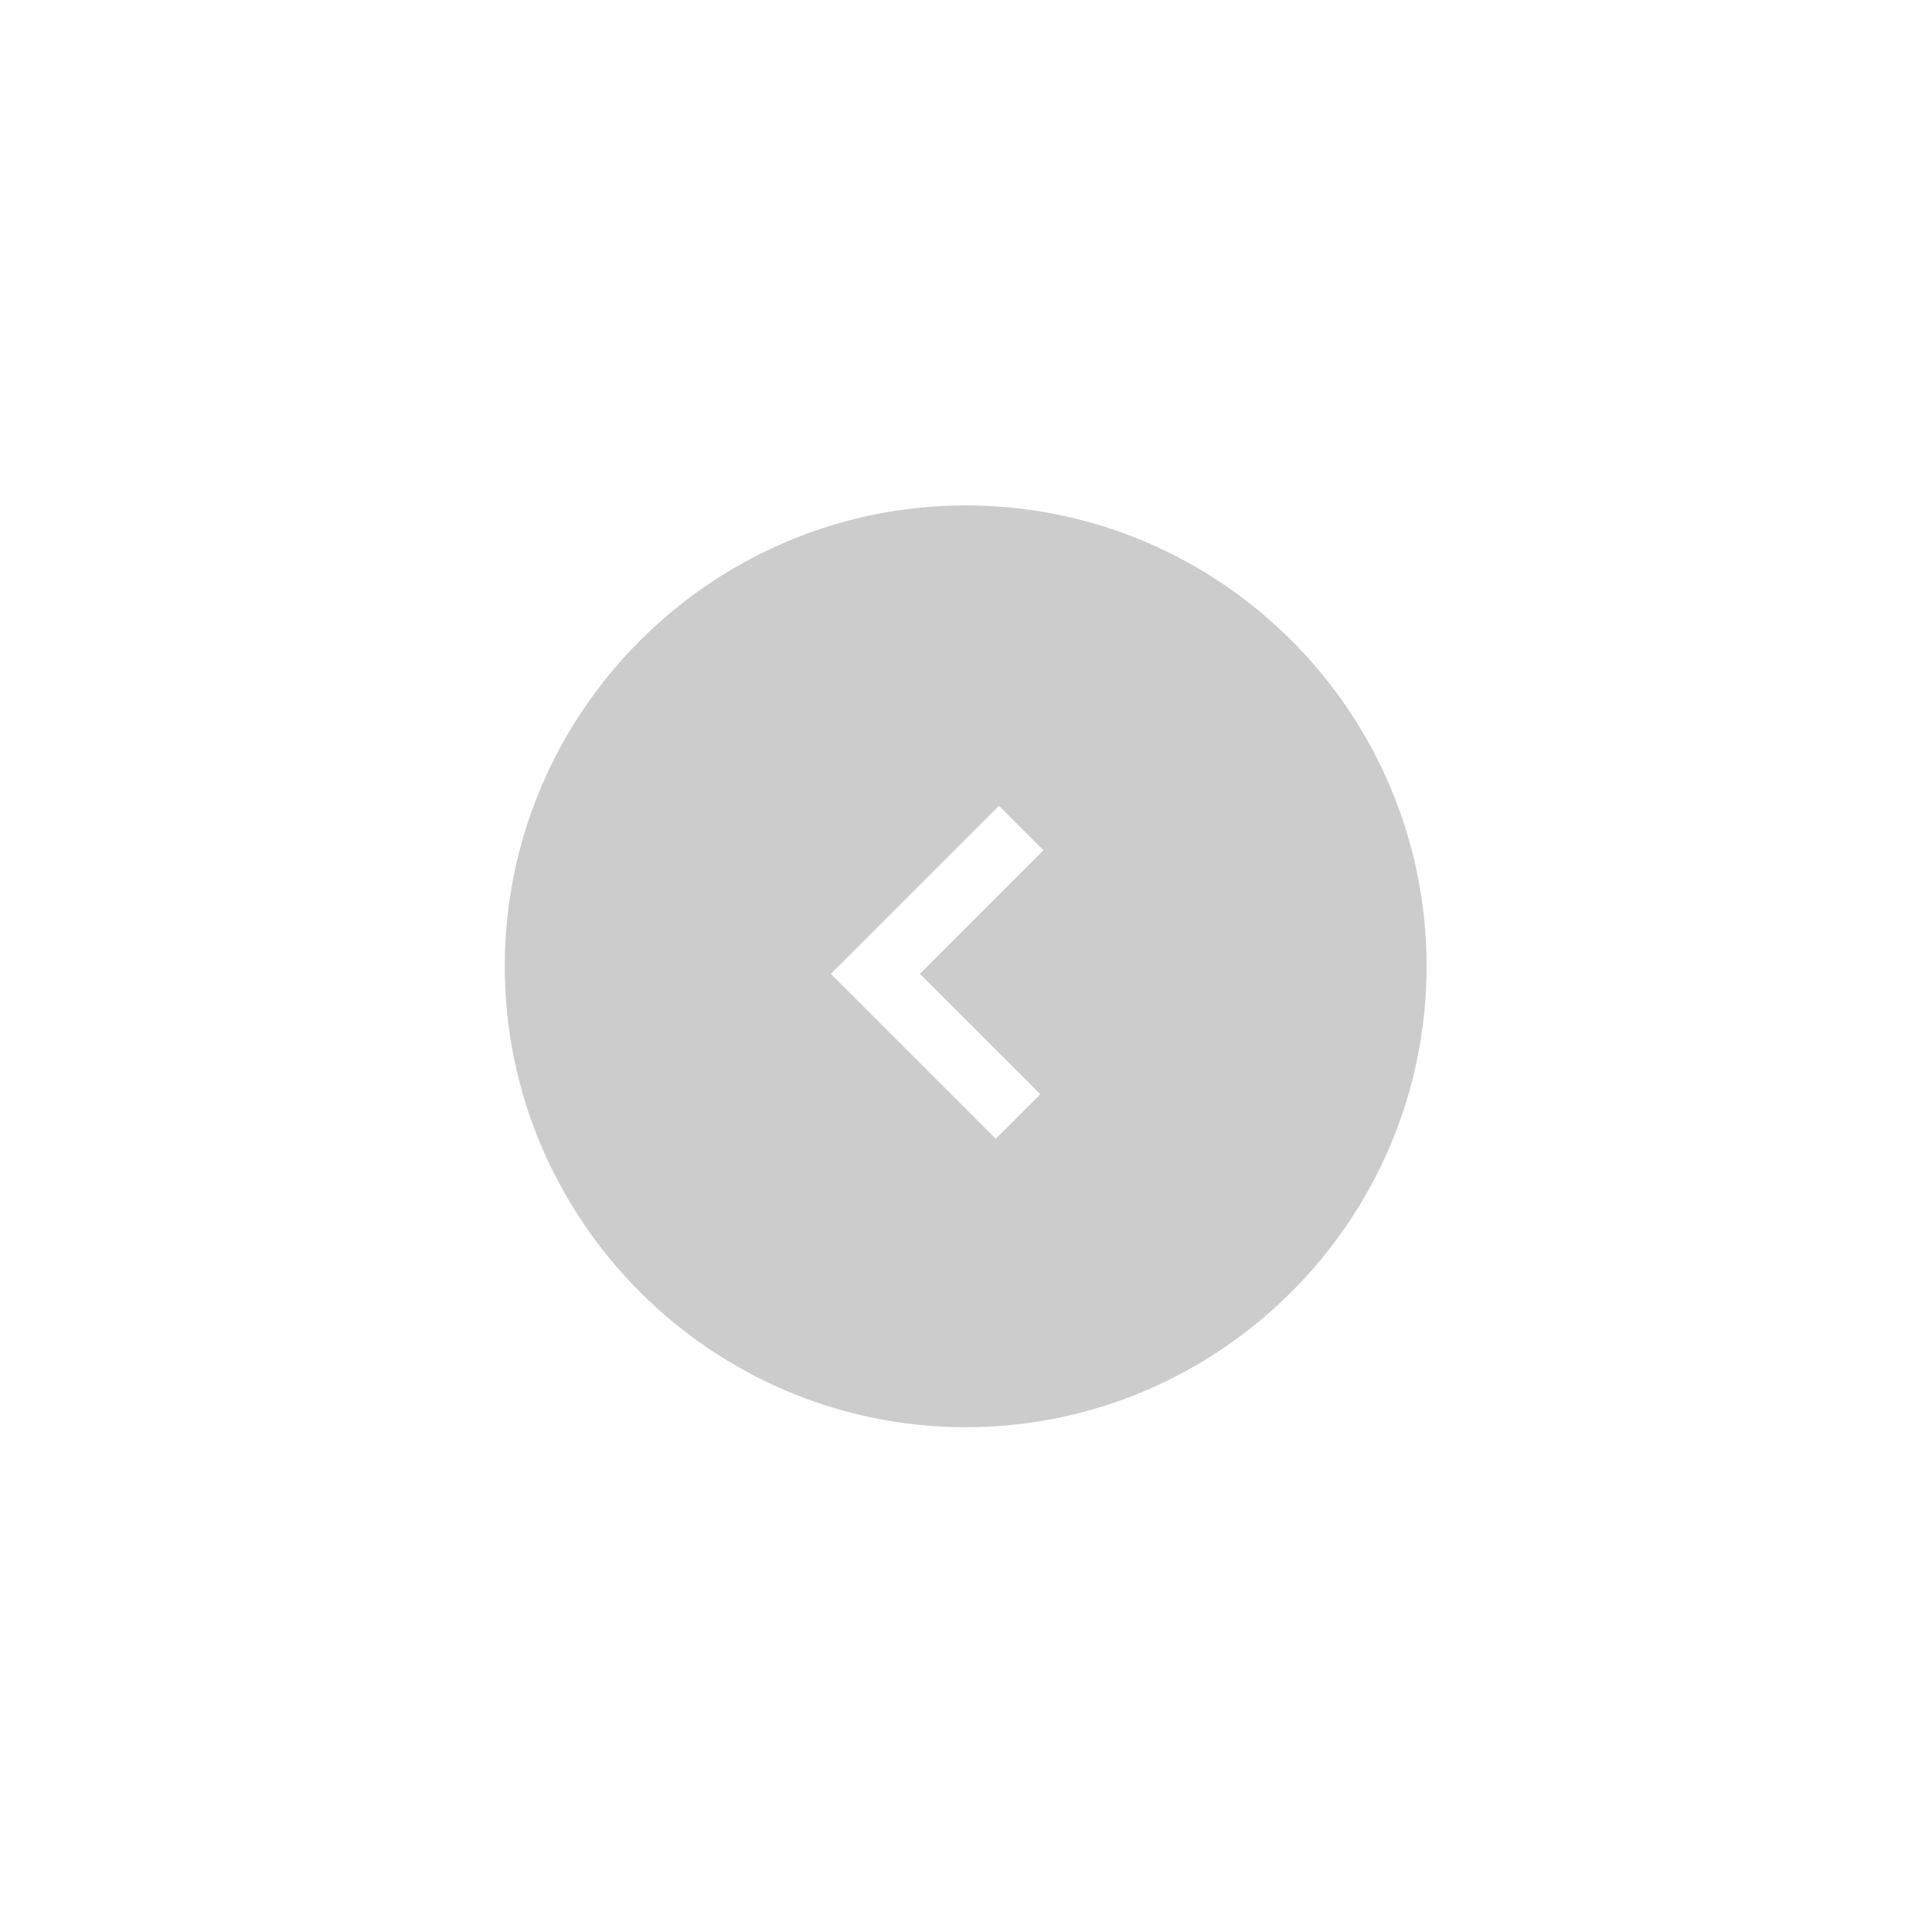
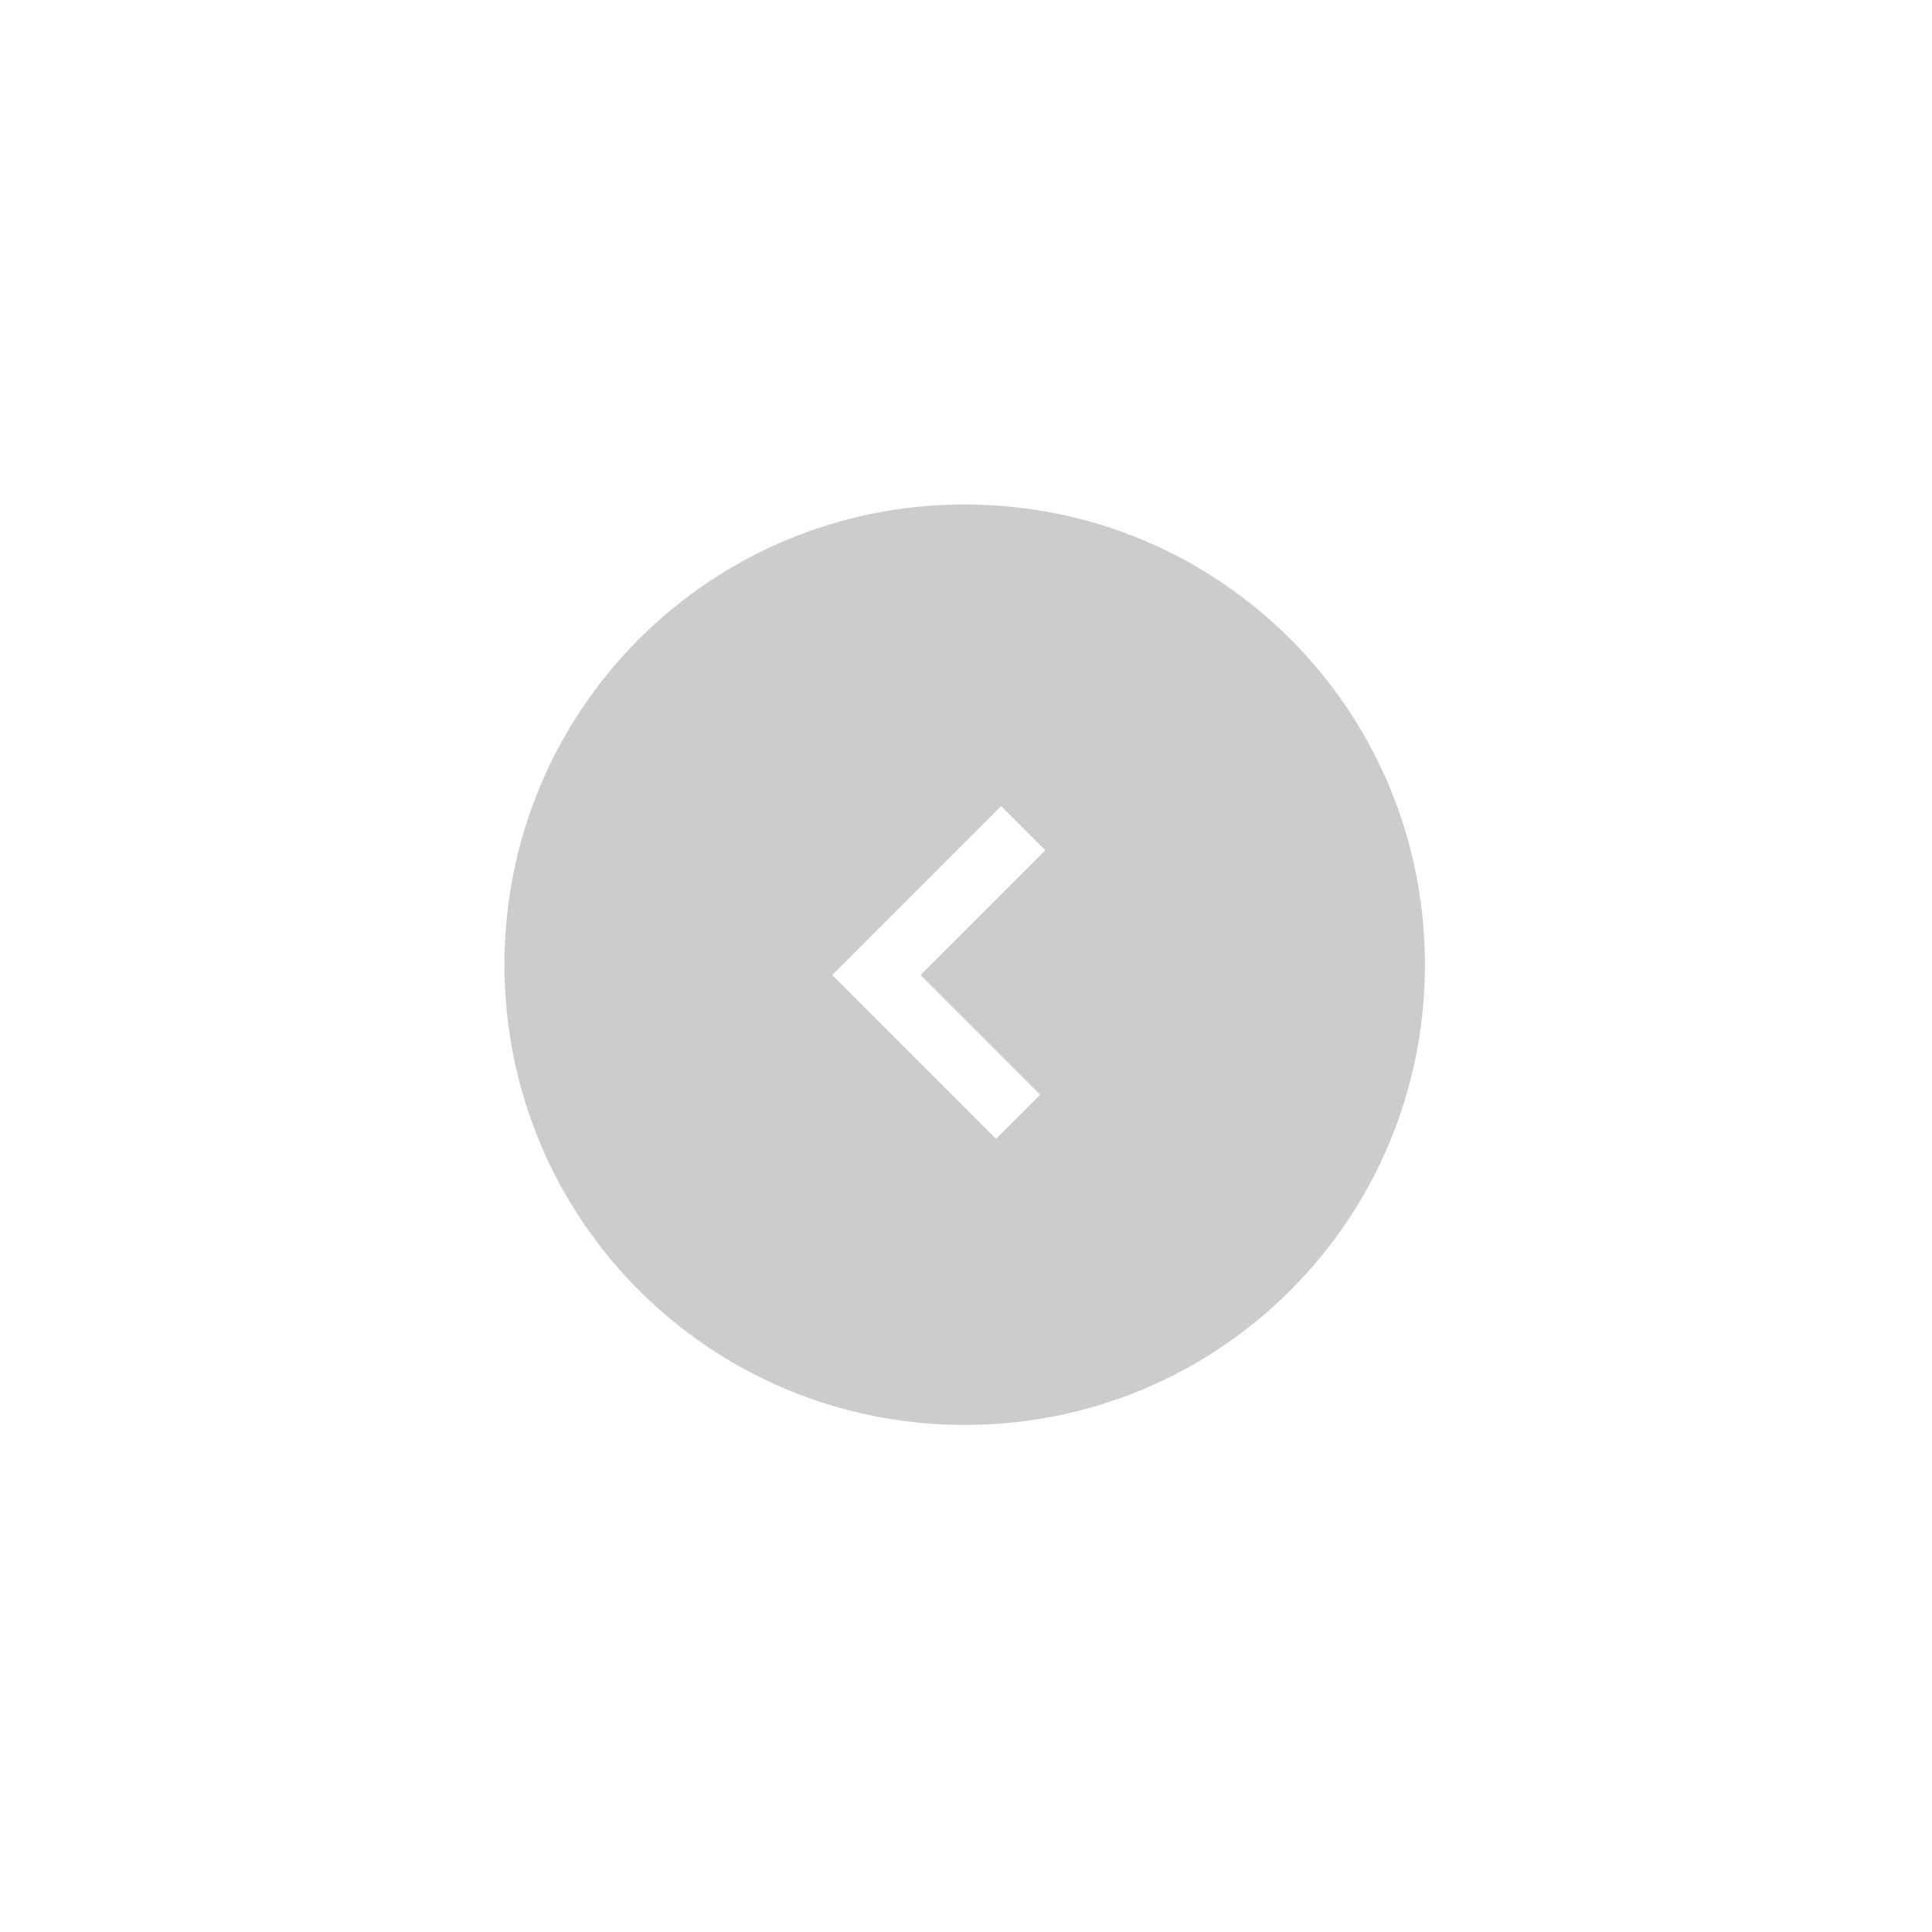
- <svg xmlns="http://www.w3.org/2000/svg" version="1.1" x="0px" y="0px" width="308.1px" height="308.1px" viewBox="0 0 308.1 308.1" enable-background="new 0 0 308.1 308.1" xml:space="preserve">
+ <svg xmlns="http://www.w3.org/2000/svg" version="1.1" x="0px" y="0px" width="74.3px" height="74.3px" viewBox="0 0 74.3 74.3" enable-background="new 0 0 74.3 74.3" xml:space="preserve">
  <defs>
</defs>
-   <path fill="#CCCCCC" d="M154,80.6c-40.5,0-73.5,33-73.5,73.5s33,73.5,73.5,73.5c40.5,0,73.5-33,73.5-73.5S194.6,80.6,154,80.6z   M165.9,174.5l-7.1,7.1l-26.3-26.3l26.8-26.8l7.1,7.1l-19.7,19.7L165.9,174.5z" />
-   <rect x="0" y="0" fill="none" width="308.1" height="308.1" />
+   <path fill="#CCCCCC" d="M37.1,19.4c-9.8,0-17.7,7.9-17.7,17.7s7.9,17.7,17.7,17.7c9.8,0,17.7-7.9,17.7-17.7S46.9,19.4,37.1,19.4z   M40,42.1l-1.7,1.7l-6.3-6.3l6.5-6.5l1.7,1.7l-4.8,4.8L40,42.1z" />
+   <rect x="0" y="0" fill="none" width="74.3" height="74.3" />
</svg>
